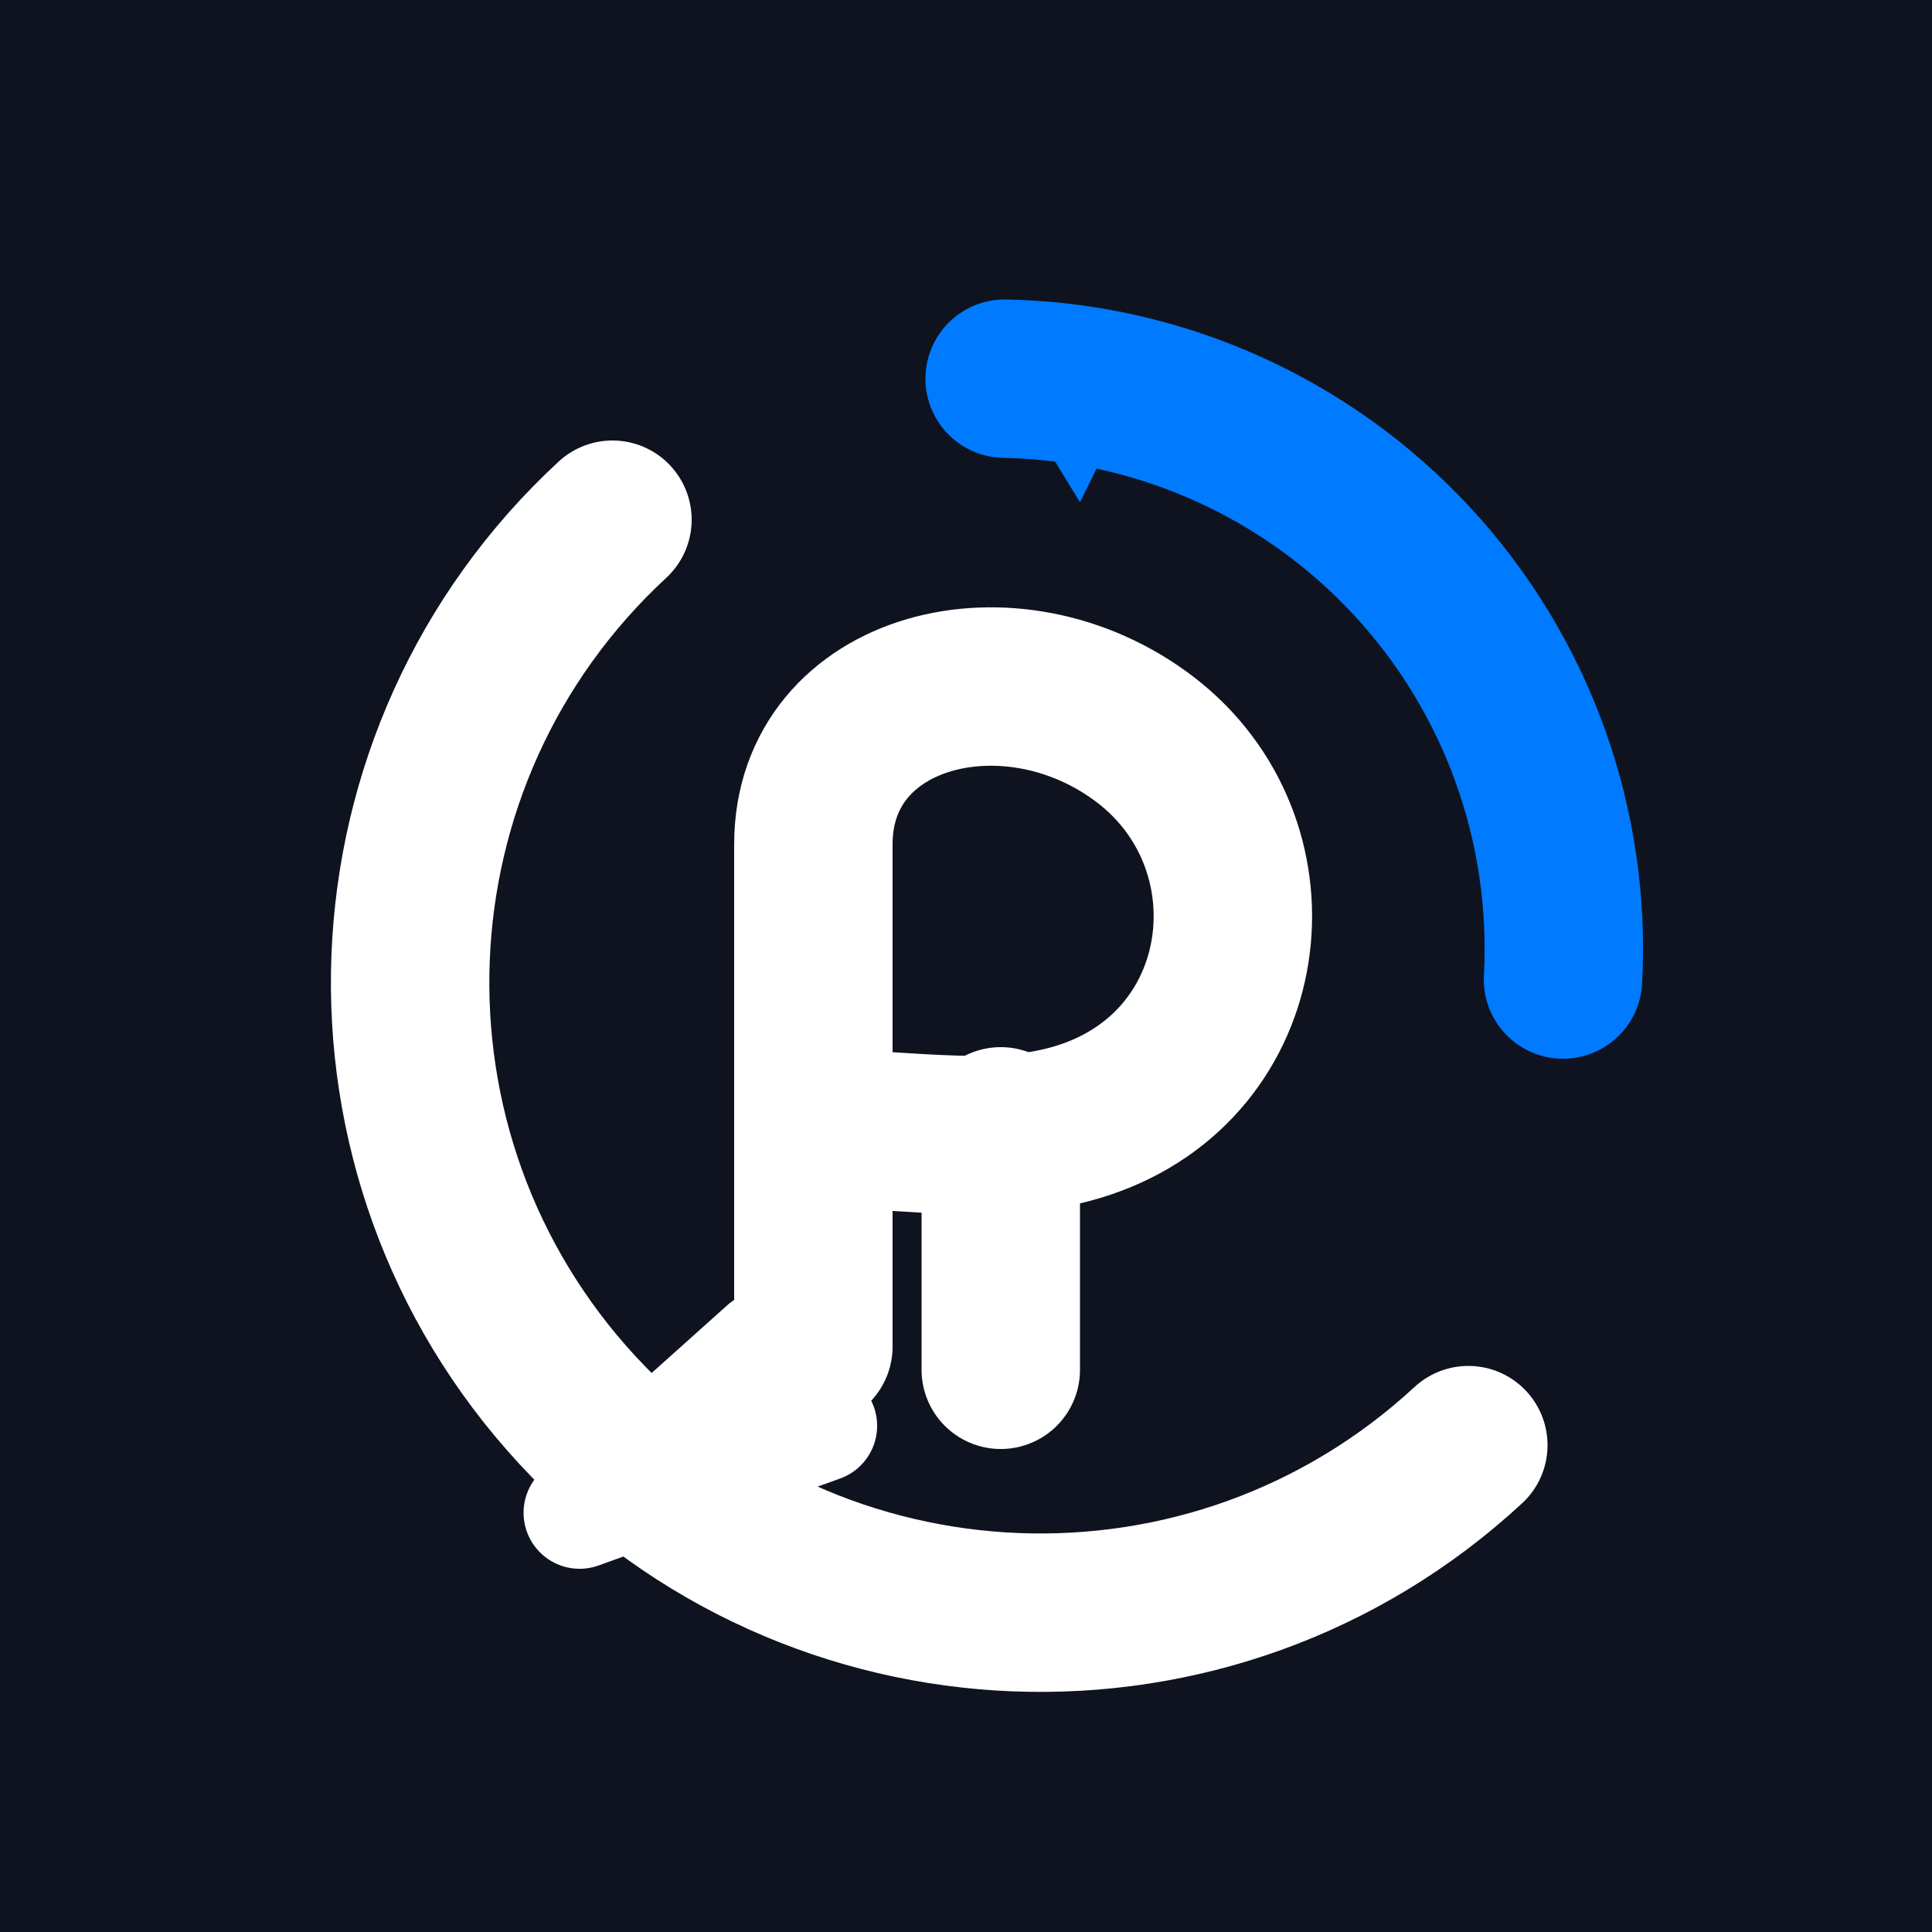
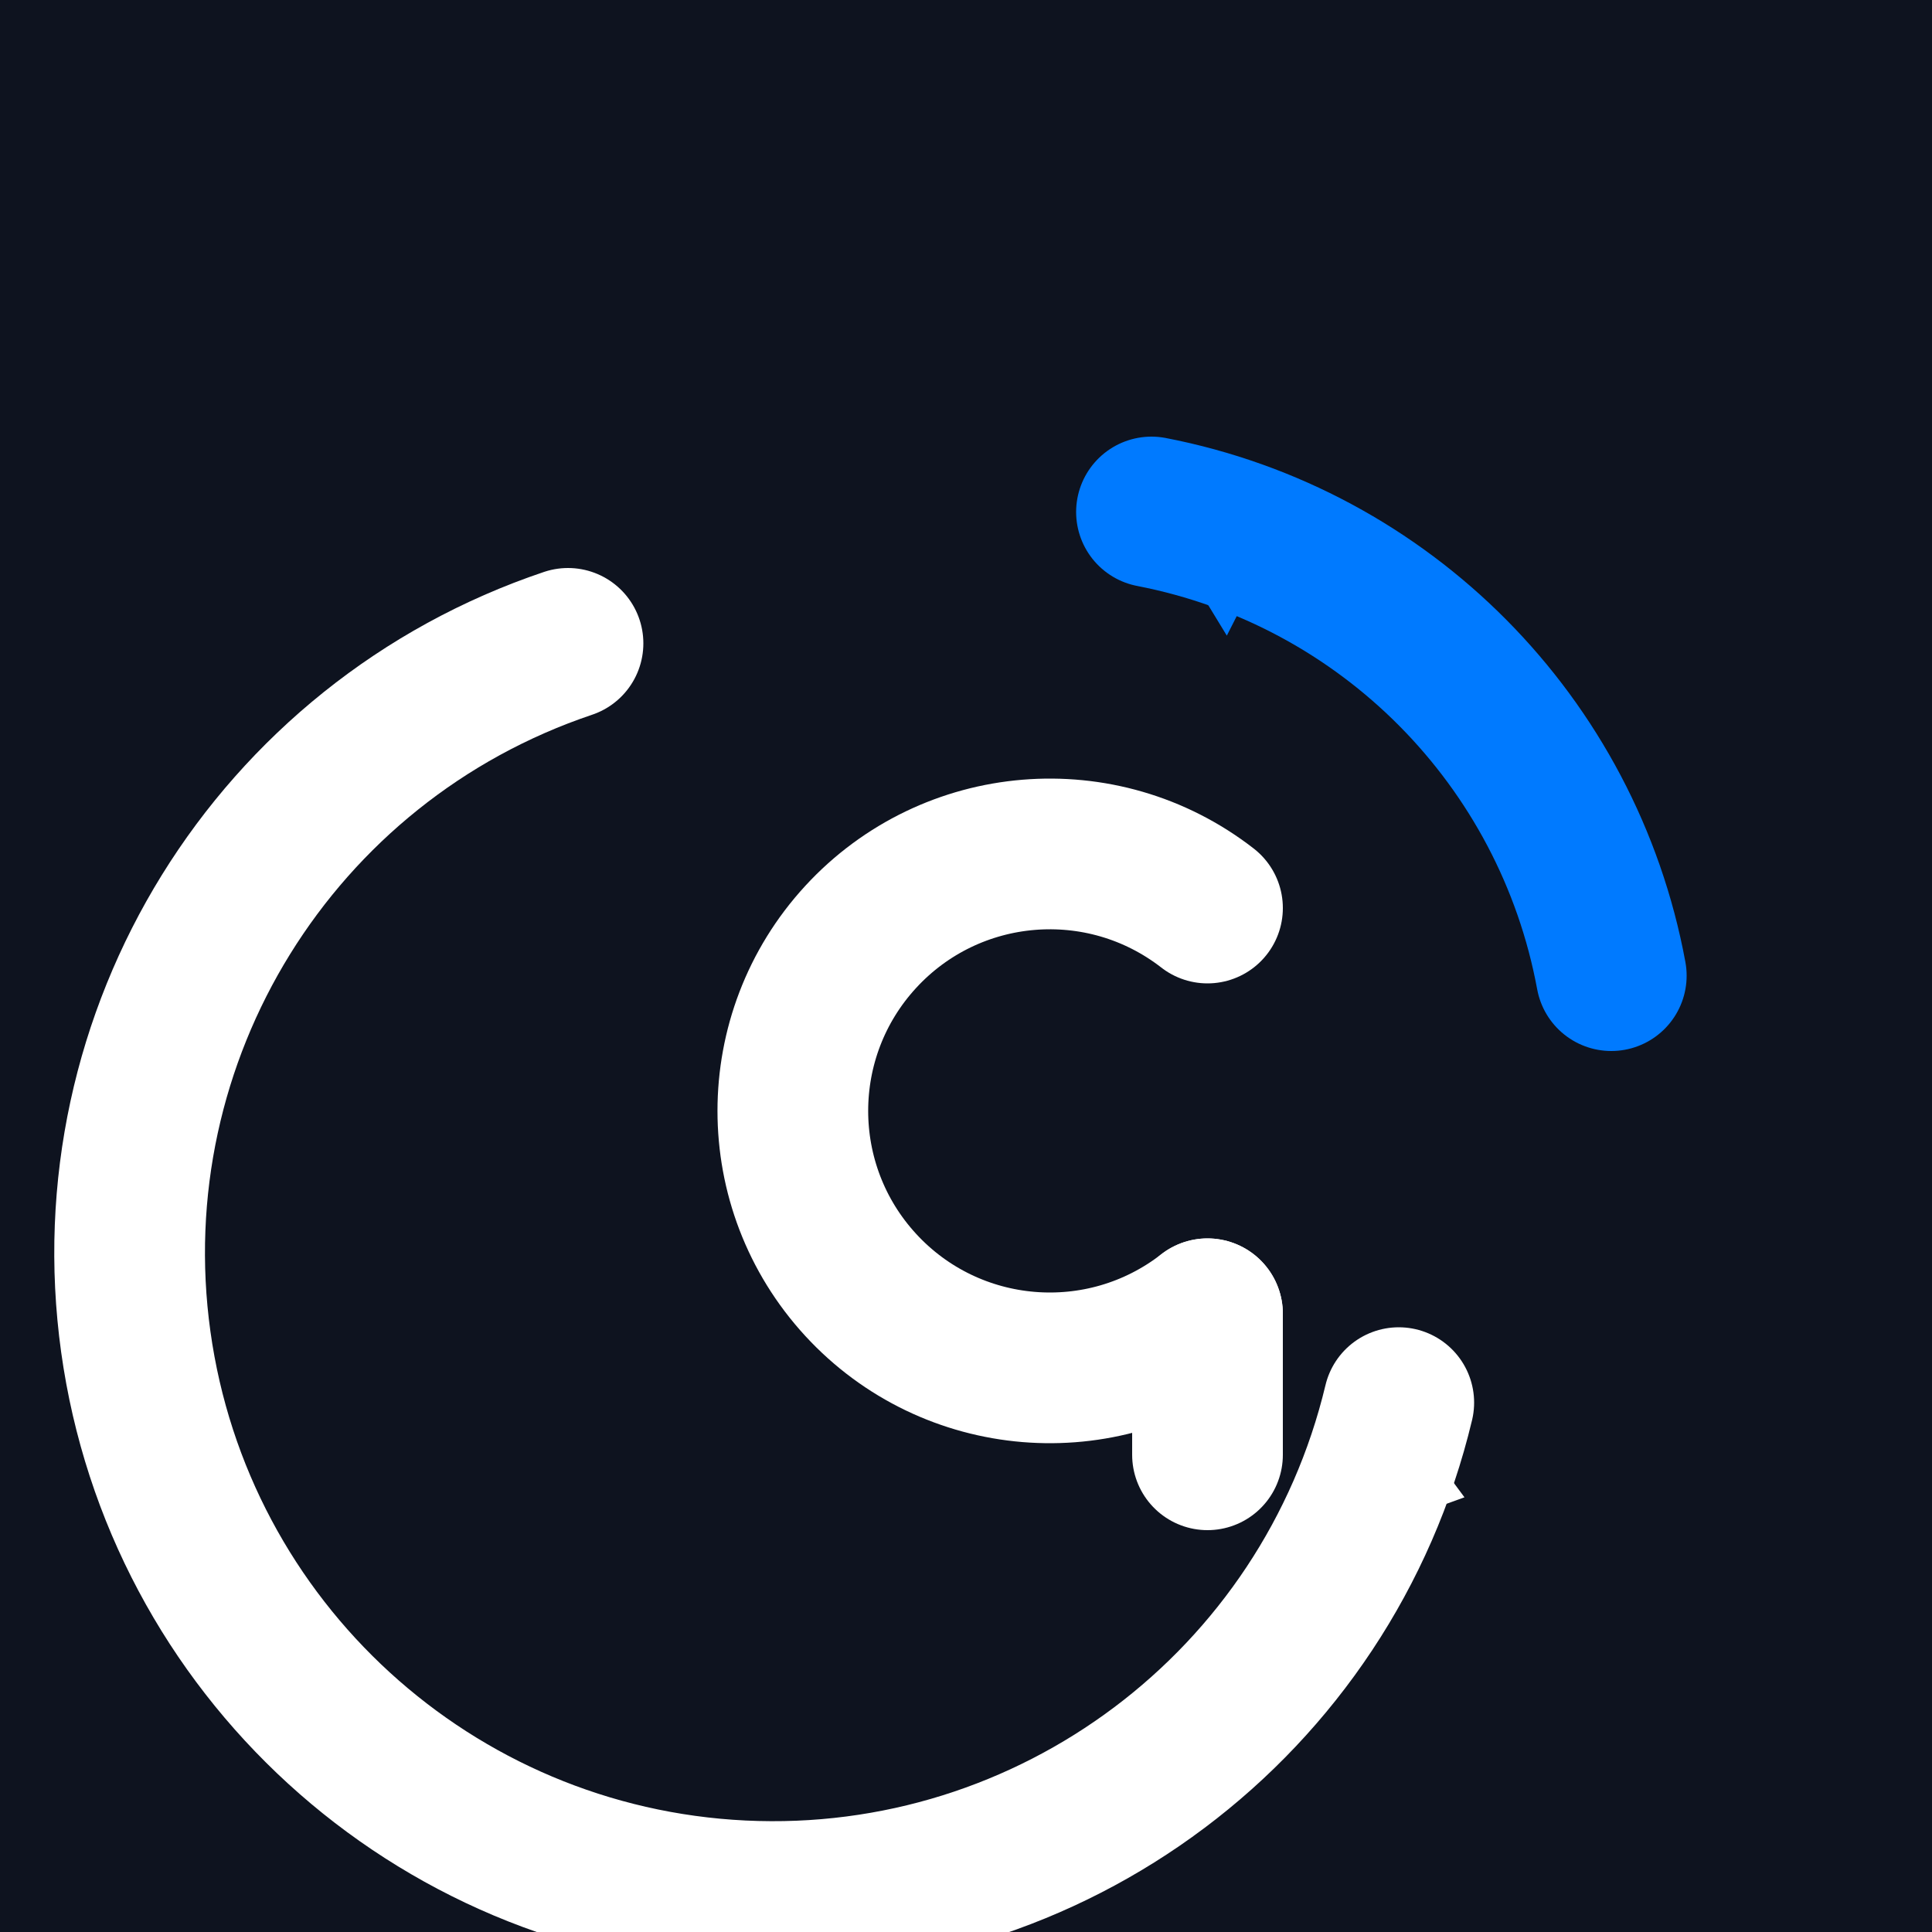
<svg xmlns="http://www.w3.org/2000/svg" viewBox="0 0 1000 1000" role="img" aria-label="GugoPro">
  <rect width="1000" height="1000" fill="#0E131F" />
  <g fill="none" stroke-linecap="round" stroke-linejoin="round">
-     <path d="M 317 269 A 295 295 0 1 0 760 748" stroke="#FFFFFF" stroke-width="82" />
-     <path d="M 520 196 A 295 295 0 0 1 809 507" stroke="#007AFF" stroke-width="82" />
-     <path d="M 396 697 L 300 783 L 425 738" stroke="#FFFFFF" stroke-width="58" />
-     <path d="M 421 697 V 437 C 421 356 524 330 593 383 C 662 436 651 546 566 578 C 521 595 470 584 421 584 M 518 583 V 709" stroke="#FFFFFF" stroke-width="82" />
+     <path d="M 294 333 A 333 333 0 1 0 724 726" stroke="#FFFFFF" stroke-width="78" />
+     <path d="M 596 265 A 300 300 0 0 1 834 505" stroke="#007AFF" stroke-width="78" />
+     <path d="M 721 725 L 642 817 L 758 775" fill="#FFFFFF" stroke="none" />
+     <path d="M 625 470 A 133 133 0 1 0 625 680" stroke="#FFFFFF" stroke-width="78" />
+     <path d="M 625 680 V 753" stroke="#FFFFFF" stroke-width="78" />
  </g>
-   <path d="M 520 196 L 589 199 L 559 260 Z" fill="#007AFF" />
+   <path d="M 596 265 L 665 270 L 635 329 Z" fill="#007AFF" />
</svg>
